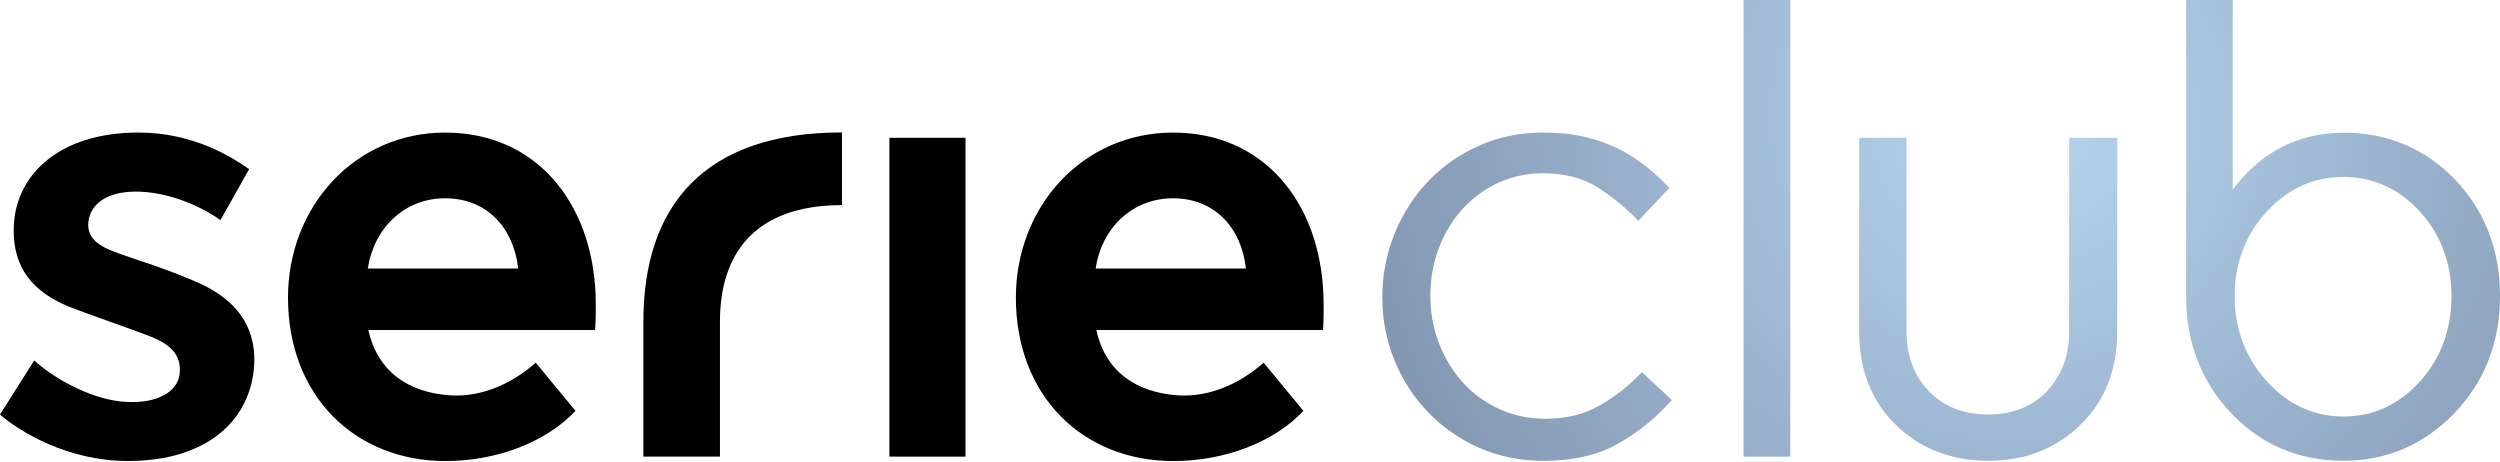
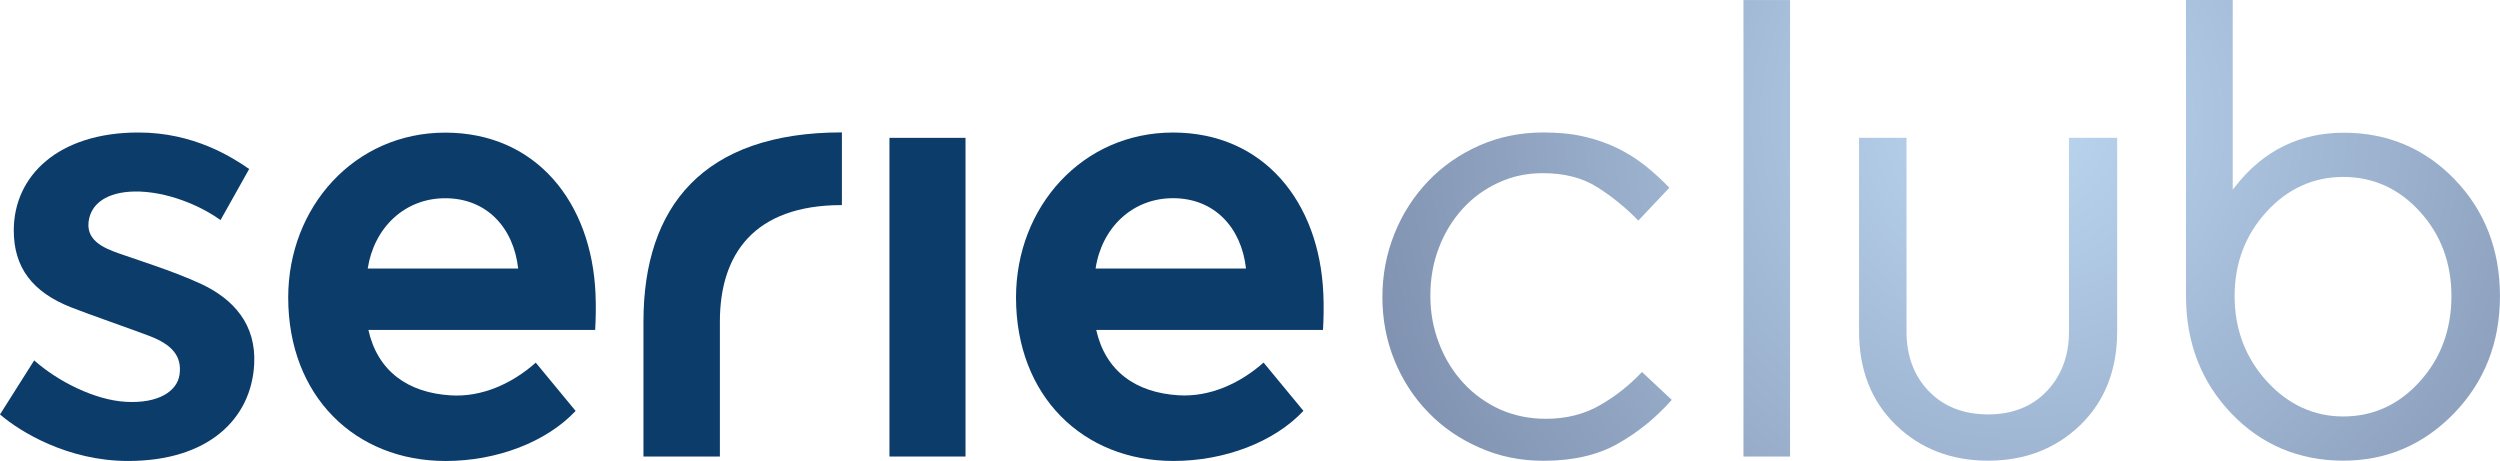
- <svg xmlns="http://www.w3.org/2000/svg" height="31.228mm" width="169.33mm" version="1.1" viewBox="0 0 600 110.651">
+ <svg xmlns="http://www.w3.org/2000/svg" width="600" height="110.64" version="1.1" viewBox="0 0 158.75 29.274">
  <defs>
-     <radialGradient id="a" gradientUnits="userSpaceOnUse" cy="0" cx="0" gradientTransform="matrix(-64.923 166.7 -166.7 -64.923 592.66 483.12)" r="1">
-       <stop stop-color="#b7d5f0" offset="0" />
-       <stop stop-color="#b7d5f0" offset=".006" />
-       <stop stop-color="#7e91ab" offset="1" />
+     <radialGradient id="d" cx="0" cy="0" r="1" gradientTransform="matrix(-17 43.65 -43.65 -17 153.9 159.37)" gradientUnits="userSpaceOnUse">
+       <stop stop-color="#bcd7f1" offset="0" />
+       <stop stop-color="#bcd7f1" offset=".006" />
+       <stop stop-color="#7b8cab" offset="1" />
    </radialGradient>
-     <radialGradient id="b" gradientUnits="userSpaceOnUse" cy="0" cx="0" gradientTransform="matrix(-65.413 167.95 -167.95 -65.413 592.98 482.39)" r="1">
-       <stop stop-color="#b7d5f0" offset="0" />
-       <stop stop-color="#b7d5f0" offset=".006" />
-       <stop stop-color="#7e91ab" offset="1" />
+     <radialGradient id="c" cx="0" cy="0" r="1" gradientTransform="matrix(-17.305 44.431 -44.431 -17.305 153.52 158.96)" gradientUnits="userSpaceOnUse">
+       <stop stop-color="#bcd7f1" offset="0" />
+       <stop stop-color="#bcd7f1" offset=".006" />
+       <stop stop-color="#7b8cab" offset="1" />
    </radialGradient>
-     <radialGradient id="c" gradientUnits="userSpaceOnUse" cy="0" cx="0" gradientTransform="matrix(-65.454 168.06 -168.06 -65.454 592.98 481.98)" r="1">
-       <stop stop-color="#b7d5f0" offset="0" />
-       <stop stop-color="#b7d5f0" offset=".006" />
-       <stop stop-color="#7e91ab" offset="1" />
+     <radialGradient id="b" cx="0" cy="0" r="1" gradientTransform="matrix(-17.303 44.427 -44.427 -17.303 153.55 159.07)" gradientUnits="userSpaceOnUse">
+       <stop stop-color="#bcd7f1" offset="0" />
+       <stop stop-color="#bcd7f1" offset=".006" />
+       <stop stop-color="#7b8cab" offset="1" />
    </radialGradient>
-     <radialGradient id="d" gradientUnits="userSpaceOnUse" cy="0" cx="0" gradientTransform="matrix(-64.26 164.99 -164.99 -64.26 594.34 483.52)" r="1">
-       <stop stop-color="#b7d5f0" offset="0" />
-       <stop stop-color="#b7d5f0" offset=".006" />
-       <stop stop-color="#7e91ab" offset="1" />
+     <radialGradient id="a" cx="0" cy="0" r="1" gradientTransform="matrix(-17.178 44.105 -44.105 -17.178 153.45 159.26)" gradientUnits="userSpaceOnUse">
+       <stop stop-color="#bcd7f1" offset="0" />
+       <stop stop-color="#bcd7f1" offset=".006" />
+       <stop stop-color="#7b8cab" offset="1" />
    </radialGradient>
  </defs>
-   <g transform="translate(-108.41 -453.94)">
-     <g>
-       <path d="m321.87 563.53h18.26v-76.52h-18.26v76.52z" />
-       <path d="m262.82 531.14v32.38h18.38v-32.38c0-16.07 8.1-27.97 29.29-27.97v-17.45c-33.23 0-47.67 17.74-47.67 45.42" />
-       <path d="m371.37 518.39c1.46-9.75 8.78-16.86 18.57-16.86 9.95 0 16.42 7.03 17.49 16.86h-36.06zm54.65 6.09c-0.93-22.06-14.32-38.72-36.08-38.72-21.75 0-37.72 17.82-37.72 39.59 0 23.63 16.05 39.24 37.82 39.24 12.29 0 24.16-4.54 31.19-12.04l-9.55-11.57c-5.63 5-12.93 8.29-20.42 7.85-10.23-0.64-17.56-5.78-19.73-15.69h54.41c0.16-2.69 0.2-5.68 0.08-8.66" />
-       <path d="m156.92 522.22c-3.57-1.67-8.01-3.32-11.77-4.65-2.46-0.82-5.37-1.79-8.1-2.76-3.8-1.37-8.57-3.25-7.25-8.59 1.02-4.01 5.23-6.53 12.19-6.28 8.22 0.33 15.78 4.25 19.33 6.83l6.88-12.24c-4.05-2.81-13.24-8.78-26.56-8.78-19.29 0-29.95 10.41-29.95 23.52 0 8.88 4.46 14.79 13.72 18.45 3.47 1.36 15.24 5.47 18.89 6.89 5.29 2.03 7.83 4.78 7.19 9.3-0.58 3.94-5.06 6.92-12.91 6.48-7.47-0.41-16.31-4.91-21.97-9.93l-8.2 12.97c4.79 4.15 16.27 11.15 30.71 11.15 19.29 0 29.56-10.06 30.3-23.13 0.52-9.71-5.02-15.66-12.5-19.23" />
+   <g transform="translate(-25.339 -151.54)">
+     <g fill="#0b3c6a">
+       <path d="m81.819 180.53h4.83v-20.237h-4.83z" />
+       <path d="m66.198 171.96v8.569h4.853v-8.569c0-4.255 2.147-7.397 7.748-7.397v-4.616c-8.789 0-12.601 4.688-12.601 12.013" />
+       <path d="m94.909 168.59c0.387-2.584 2.331-4.465 4.915-4.465 2.63 0 4.347 1.865 4.636 4.465zm14.462 1.609c-0.246-5.834-3.785-10.243-9.547-10.243-5.759 0-9.968 4.718-9.968 10.477 0 6.251 4.242 10.378 9.997 10.378 3.247 0 6.396-1.198 8.254-3.181l-2.531-3.067c-1.5 1.33-3.418 2.2-5.397 2.078-2.715-0.164-4.642-1.527-5.23-4.15h14.4c0.043-0.712 0.056-1.504 0.023-2.292" />
+       <path d="m38.173 169.6c-0.942-0.443-2.118-0.88-3.103-1.221-0.657-0.227-1.428-0.483-2.147-0.735-1.008-0.355-2.262-0.863-1.914-2.272 0.259-1.06 1.372-1.73 3.217-1.668 2.173 0.089 4.179 1.123 5.115 1.812l1.819-3.244c-1.067-0.739-3.503-2.318-7.029-2.318-5.095 0-7.919 2.751-7.919 6.218 0 2.357 1.185 3.913 3.628 4.879 0.919 0.368 4.035 1.458 5.003 1.829 1.395 0.538 2.068 1.261 1.894 2.459-0.154 1.047-1.339 1.835-3.411 1.717-1.98-0.112-4.317-1.3-5.818-2.63l-2.17 3.431c1.274 1.1 4.308 2.955 8.132 2.955 5.092 0 7.817-2.663 8.008-6.13 0.144-2.554-1.33-4.14-3.306-5.082" />
    </g>
-     <path fill="url(#d)" d="m463.45 488.87c-4.75 2.1-8.82 4.93-12.24 8.55-3.47 3.57-6.16 7.82-8.1 12.6-1.96 4.83-2.95 9.91-2.95 15.26s0.99 10.43 2.95 15.18c1.94 4.75 4.63 8.92 8.1 12.47 3.42 3.56 7.49 6.39 12.24 8.49 4.73 2.07 9.85 3.12 15.39 3.12 7.11 0 13.09-1.38 17.89-4.11 4.81-2.7 9.13-6.2 12.93-10.49l-7.19-6.69c-3.02 3.18-6.4 5.86-10.14 7.99-3.72 2.15-8.04 3.2-12.89 3.2-4.01 0-7.68-0.74-11.01-2.25-3.37-1.51-6.3-3.59-8.78-6.28-2.46-2.66-4.42-5.84-5.82-9.44-1.43-3.61-2.13-7.45-2.13-11.54 0-4.11 0.68-7.93 2.05-11.47 1.36-3.59 3.26-6.71 5.7-9.39 2.43-2.67 5.28-4.77 8.59-6.28 3.32-1.51 6.88-2.27 10.66-2.27 5.18 0 9.52 1.11 13.07 3.34 3.53 2.25 6.84 4.94 9.85 8.06l7.46-7.91c-1.8-1.84-3.68-3.58-5.72-5.23-2.07-1.61-4.3-3.03-6.72-4.23-2.43-1.18-5.1-2.13-8.01-2.79-2.95-0.68-6.18-1.01-9.79-1.01-5.54 0-10.66 1.03-15.39 3.12" />
-     <path fill="url(#c)" d="m526.86 563.53h11.22v-109.59h-11.22v109.59z" />
-     <path fill="url(#b)" d="m605.01 487.01v46.53c0 5.76-1.81 10.53-5.32 14.27-3.54 3.72-8.27 5.6-14.11 5.6-5.85 0-10.62-1.84-14.21-5.54-3.53-3.69-5.39-8.49-5.39-14.33v-46.53h-11.36v46.53c0 9.19 2.97 16.73 8.82 22.39 5.88 5.72 13.34 8.59 22.14 8.59 8.78 0 16.25-2.87 22.1-8.59 5.89-5.66 8.86-13.2 8.86-22.39v-46.53h-11.53z" />
-     <path fill="url(#a)" d="m633.08 453.94v71.07c0 11.13 3.66 20.61 10.85 28.15 7.18 7.52 16.23 11.36 26.87 11.36 10.37 0 19.31-3.84 26.6-11.36 7.29-7.56 11.01-17.02 11.01-28.15s-3.66-20.55-10.85-28.03c-7.22-7.43-16.17-11.19-26.58-11.19-10.55 0-19.27 4.27-25.94 12.66l-0.78 0.99v-45.5h-11.18zm19.36 91.5c-5.09-5.62-7.71-12.48-7.71-20.43 0-7.83 2.54-14.66 7.64-20.2 5.08-5.58 11.26-8.41 18.43-8.41 7.18 0 13.38 2.81 18.4 8.35 5.02 5.49 7.56 12.33 7.56 20.26 0 8.01-2.54 14.93-7.56 20.47-5.02 5.57-11.22 8.42-18.4 8.42-7.07 0-13.26-2.85-18.36-8.46" />
-     <path d="m196.68 518.39c1.5-9.77 8.79-16.86 18.56-16.86 9.98 0 16.44 7.03 17.54 16.86h-36.1zm54.67 6.09c-0.95-22.06-14.34-38.72-36.11-38.72-21.72 0-37.71 17.82-37.71 39.59 0 23.63 16.07 39.24 37.82 39.24 12.29 0 24.16-4.56 31.18-12.04l-9.54-11.57c-5.66 5-12.91 8.29-20.4 7.85-10.25-0.64-17.56-5.78-19.79-15.69h54.44c0.17-2.71 0.21-5.68 0.11-8.66" />
+     <path d="m119.28 160.78c-1.251 0.552-2.331 1.303-3.244 2.256-0.916 0.959-1.635 2.065-2.147 3.342-0.512 1.274-0.768 2.617-0.768 4.032s0.256 2.758 0.768 4.015c0.512 1.261 1.231 2.361 2.147 3.303 0.913 0.946 1.993 1.688 3.244 2.232 1.248 0.561 2.6 0.84 4.068 0.84 1.878 0 3.457-0.364 4.724-1.087 1.28-0.719 2.42-1.648 3.424-2.781l-1.891-1.77c-0.798 0.847-1.694 1.553-2.686 2.118-0.992 0.568-2.127 0.854-3.418 0.854-1.054 0-2.026-0.204-2.919-0.598-0.88-0.407-1.655-0.959-2.308-1.665-0.66-0.716-1.179-1.546-1.546-2.505-0.374-0.949-0.561-1.967-0.561-3.053 0-1.083 0.177-2.095 0.542-3.04 0.358-0.942 0.86-1.76 1.507-2.475 0.64-0.706 1.402-1.261 2.282-1.661 0.867-0.407 1.809-0.601 2.814-0.601 1.363 0 2.515 0.295 3.454 0.89s1.809 1.3 2.607 2.121l1.97-2.085c-0.466-0.486-0.965-0.949-1.507-1.379-0.542-0.437-1.136-0.811-1.776-1.126-0.643-0.315-1.353-0.565-2.124-0.742-0.772-0.181-1.632-0.263-2.587-0.263-1.468 0-2.82 0.276-4.068 0.827" fill="url(#d)" />
+     <path d="m136.05 180.53h2.958v-28.987h-2.958z" fill="url(#c)" />
+     <path d="m156.72 160.29v12.309c0 1.52-0.466 2.784-1.402 3.772-0.929 0.982-2.187 1.484-3.733 1.484s-2.81-0.492-3.756-1.464c-0.946-0.972-1.425-2.249-1.425-3.792v-12.309h-3.014v12.309c0 2.426 0.785 4.429 2.341 5.933 1.55 1.504 3.523 2.262 5.854 2.262 2.331 0 4.294-0.758 5.854-2.262 1.553-1.504 2.341-3.506 2.341-5.933v-12.309z" fill="url(#b)" />
+     <path d="m164.15 151.54v18.803c0 2.945 0.969 5.45 2.879 7.449 1.901 1.986 4.298 3.001 7.108 3.001 2.741 0 5.105-1.014 7.032-3.004 1.937-1.999 2.919-4.501 2.919-7.446 0-2.948-0.972-5.44-2.876-7.41-1.904-1.973-4.271-2.965-7.032-2.965-2.791 0-5.092 1.123-6.849 3.349l-0.213 0.263v-12.039zm5.128 24.207c-1.353-1.49-2.039-3.303-2.039-5.404 0-2.078 0.67-3.868 2.016-5.345 1.343-1.477 2.991-2.223 4.882-2.223 1.901 0 3.533 0.739 4.866 2.203 1.33 1.458 2.003 3.26 2.003 5.365 0 2.124-0.673 3.946-2.003 5.417-1.323 1.474-2.965 2.226-4.866 2.226-1.871 0-3.506-0.758-4.859-2.239" fill="url(#a)" />
+     <path d="m48.688 168.59c0.401-2.581 2.331-4.462 4.921-4.462 2.633 0 4.344 1.868 4.633 4.462zm14.466 1.615c-0.246-5.837-3.785-10.243-9.544-10.243-5.759 0-9.971 4.718-9.971 10.473 0 6.251 4.239 10.378 9.997 10.378 3.254 0 6.396-1.202 8.254-3.178l-2.531-3.067c-1.497 1.33-3.418 2.203-5.401 2.078-2.709-0.164-4.639-1.527-5.227-4.153h14.4c0.043-0.709 0.056-1.504 0.023-2.288" fill="#0b3c6a" />
  </g>
</svg>
